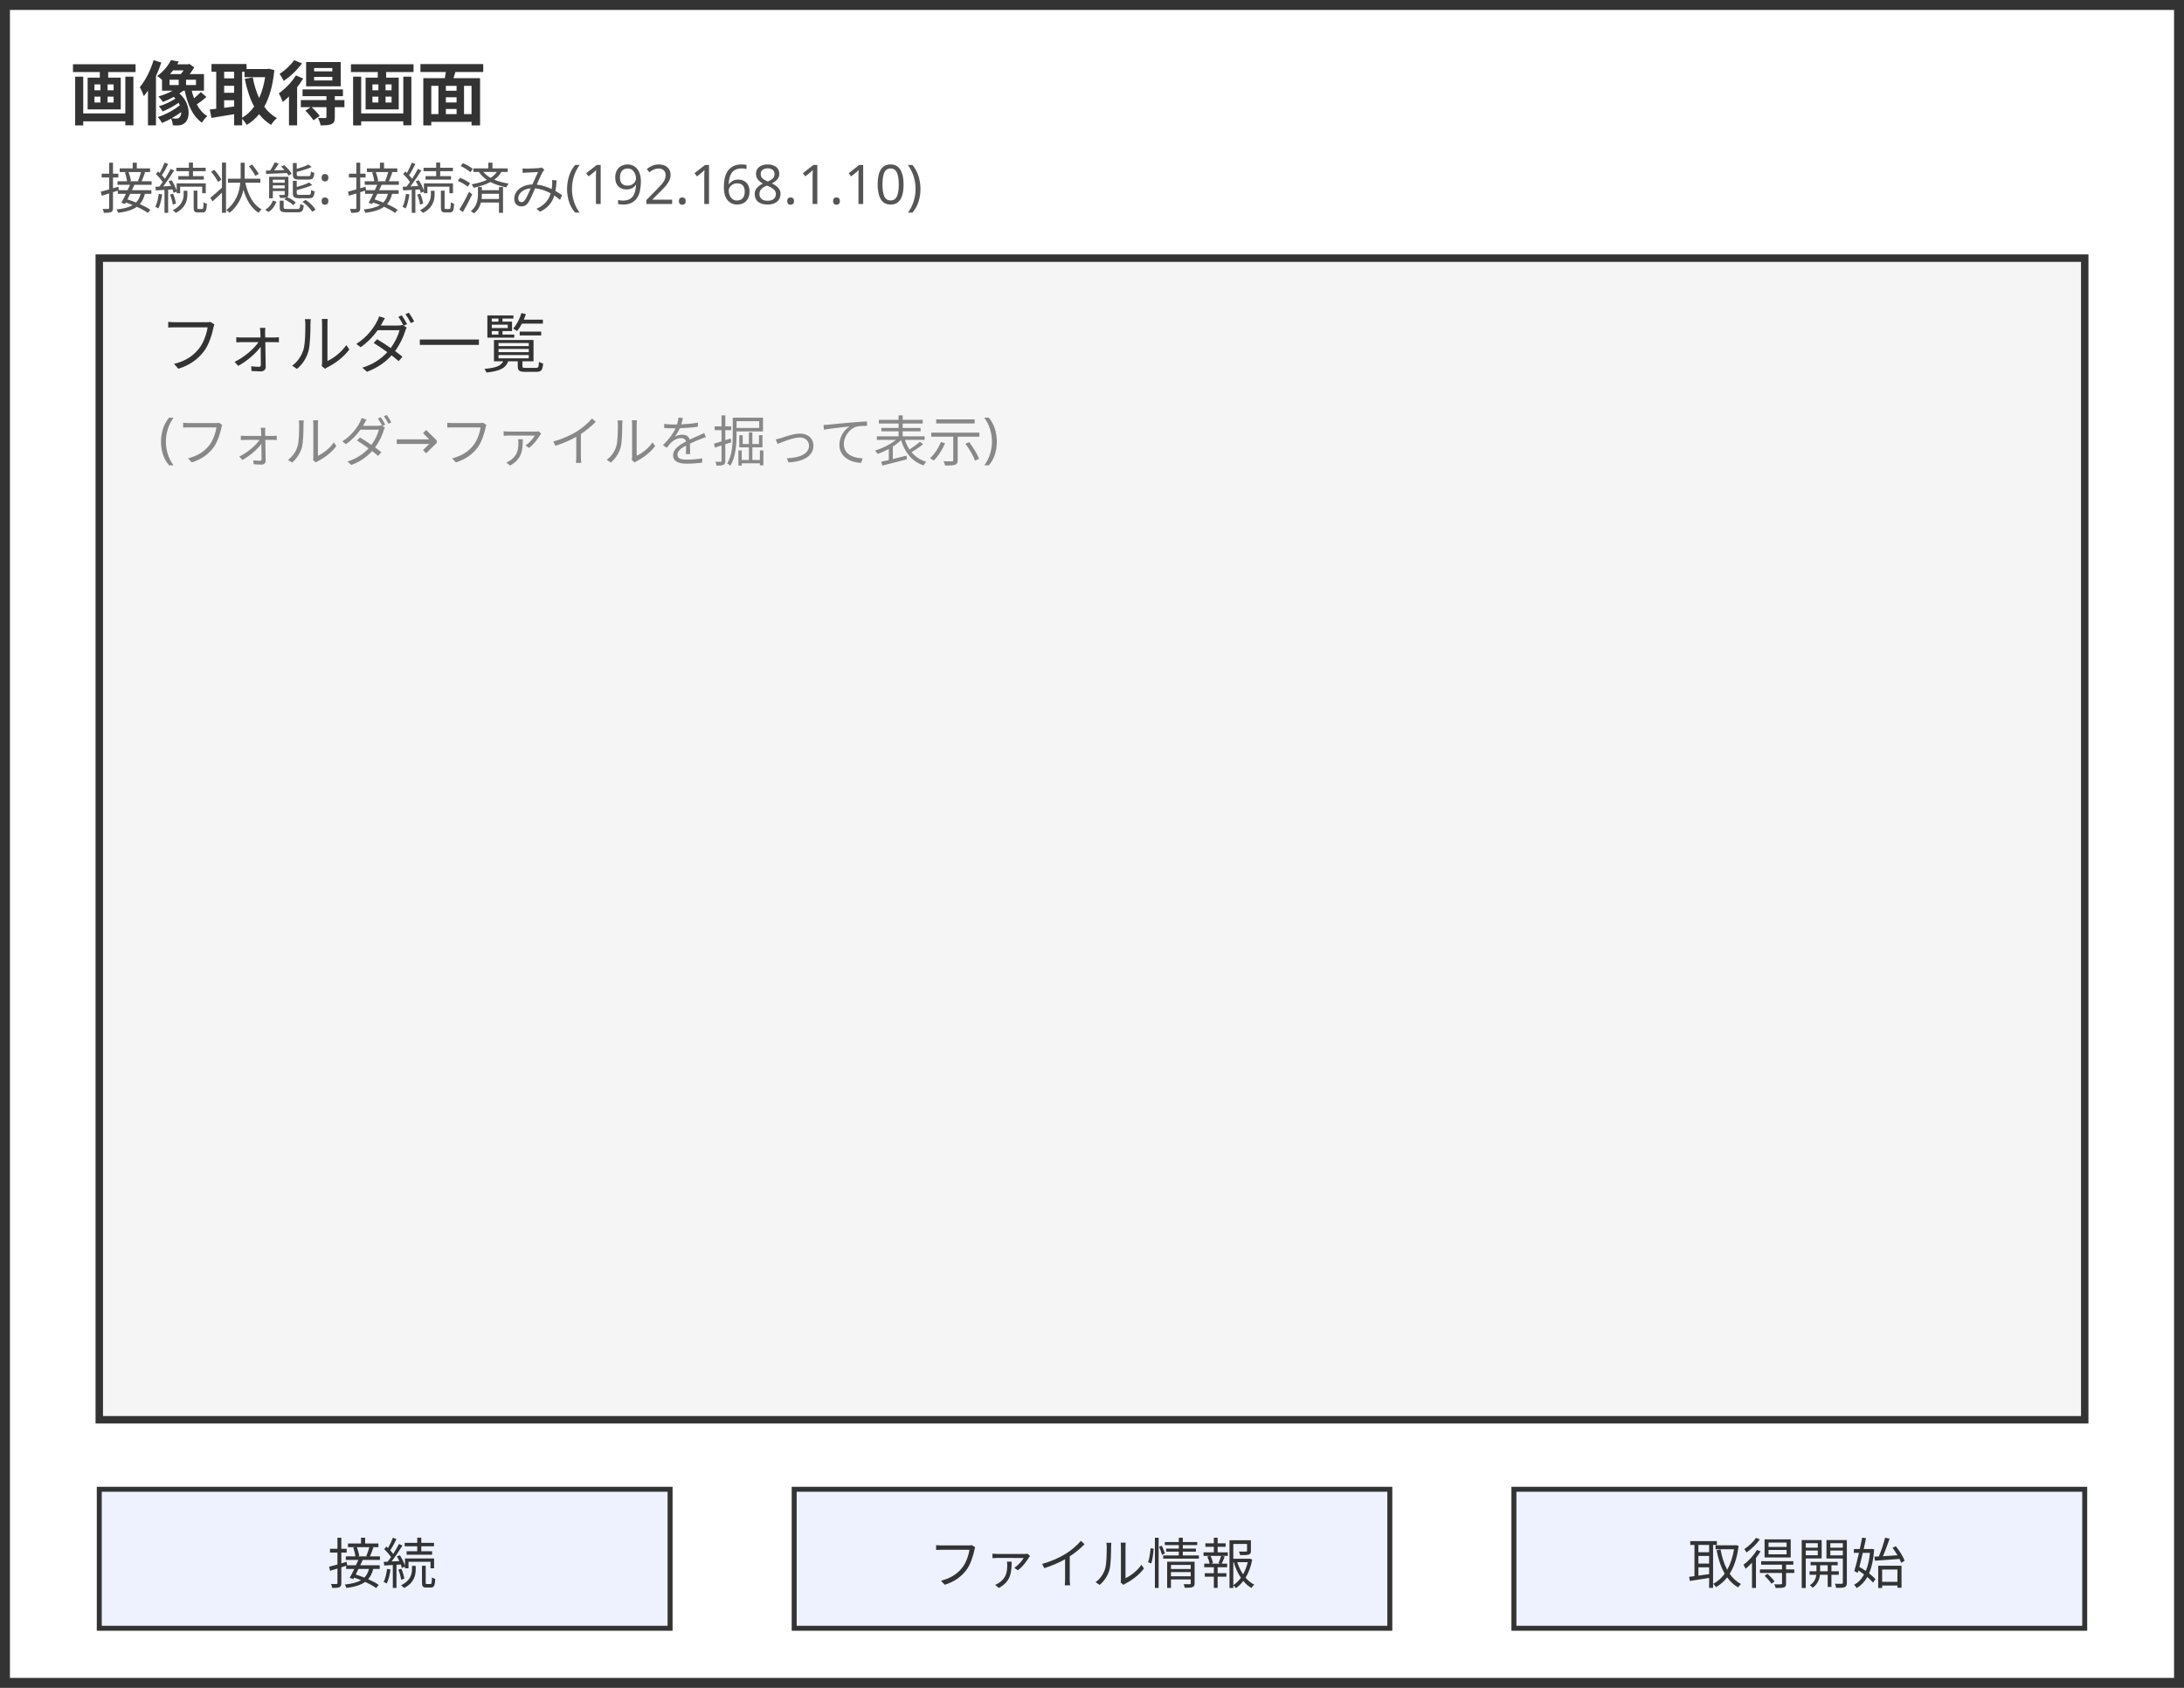
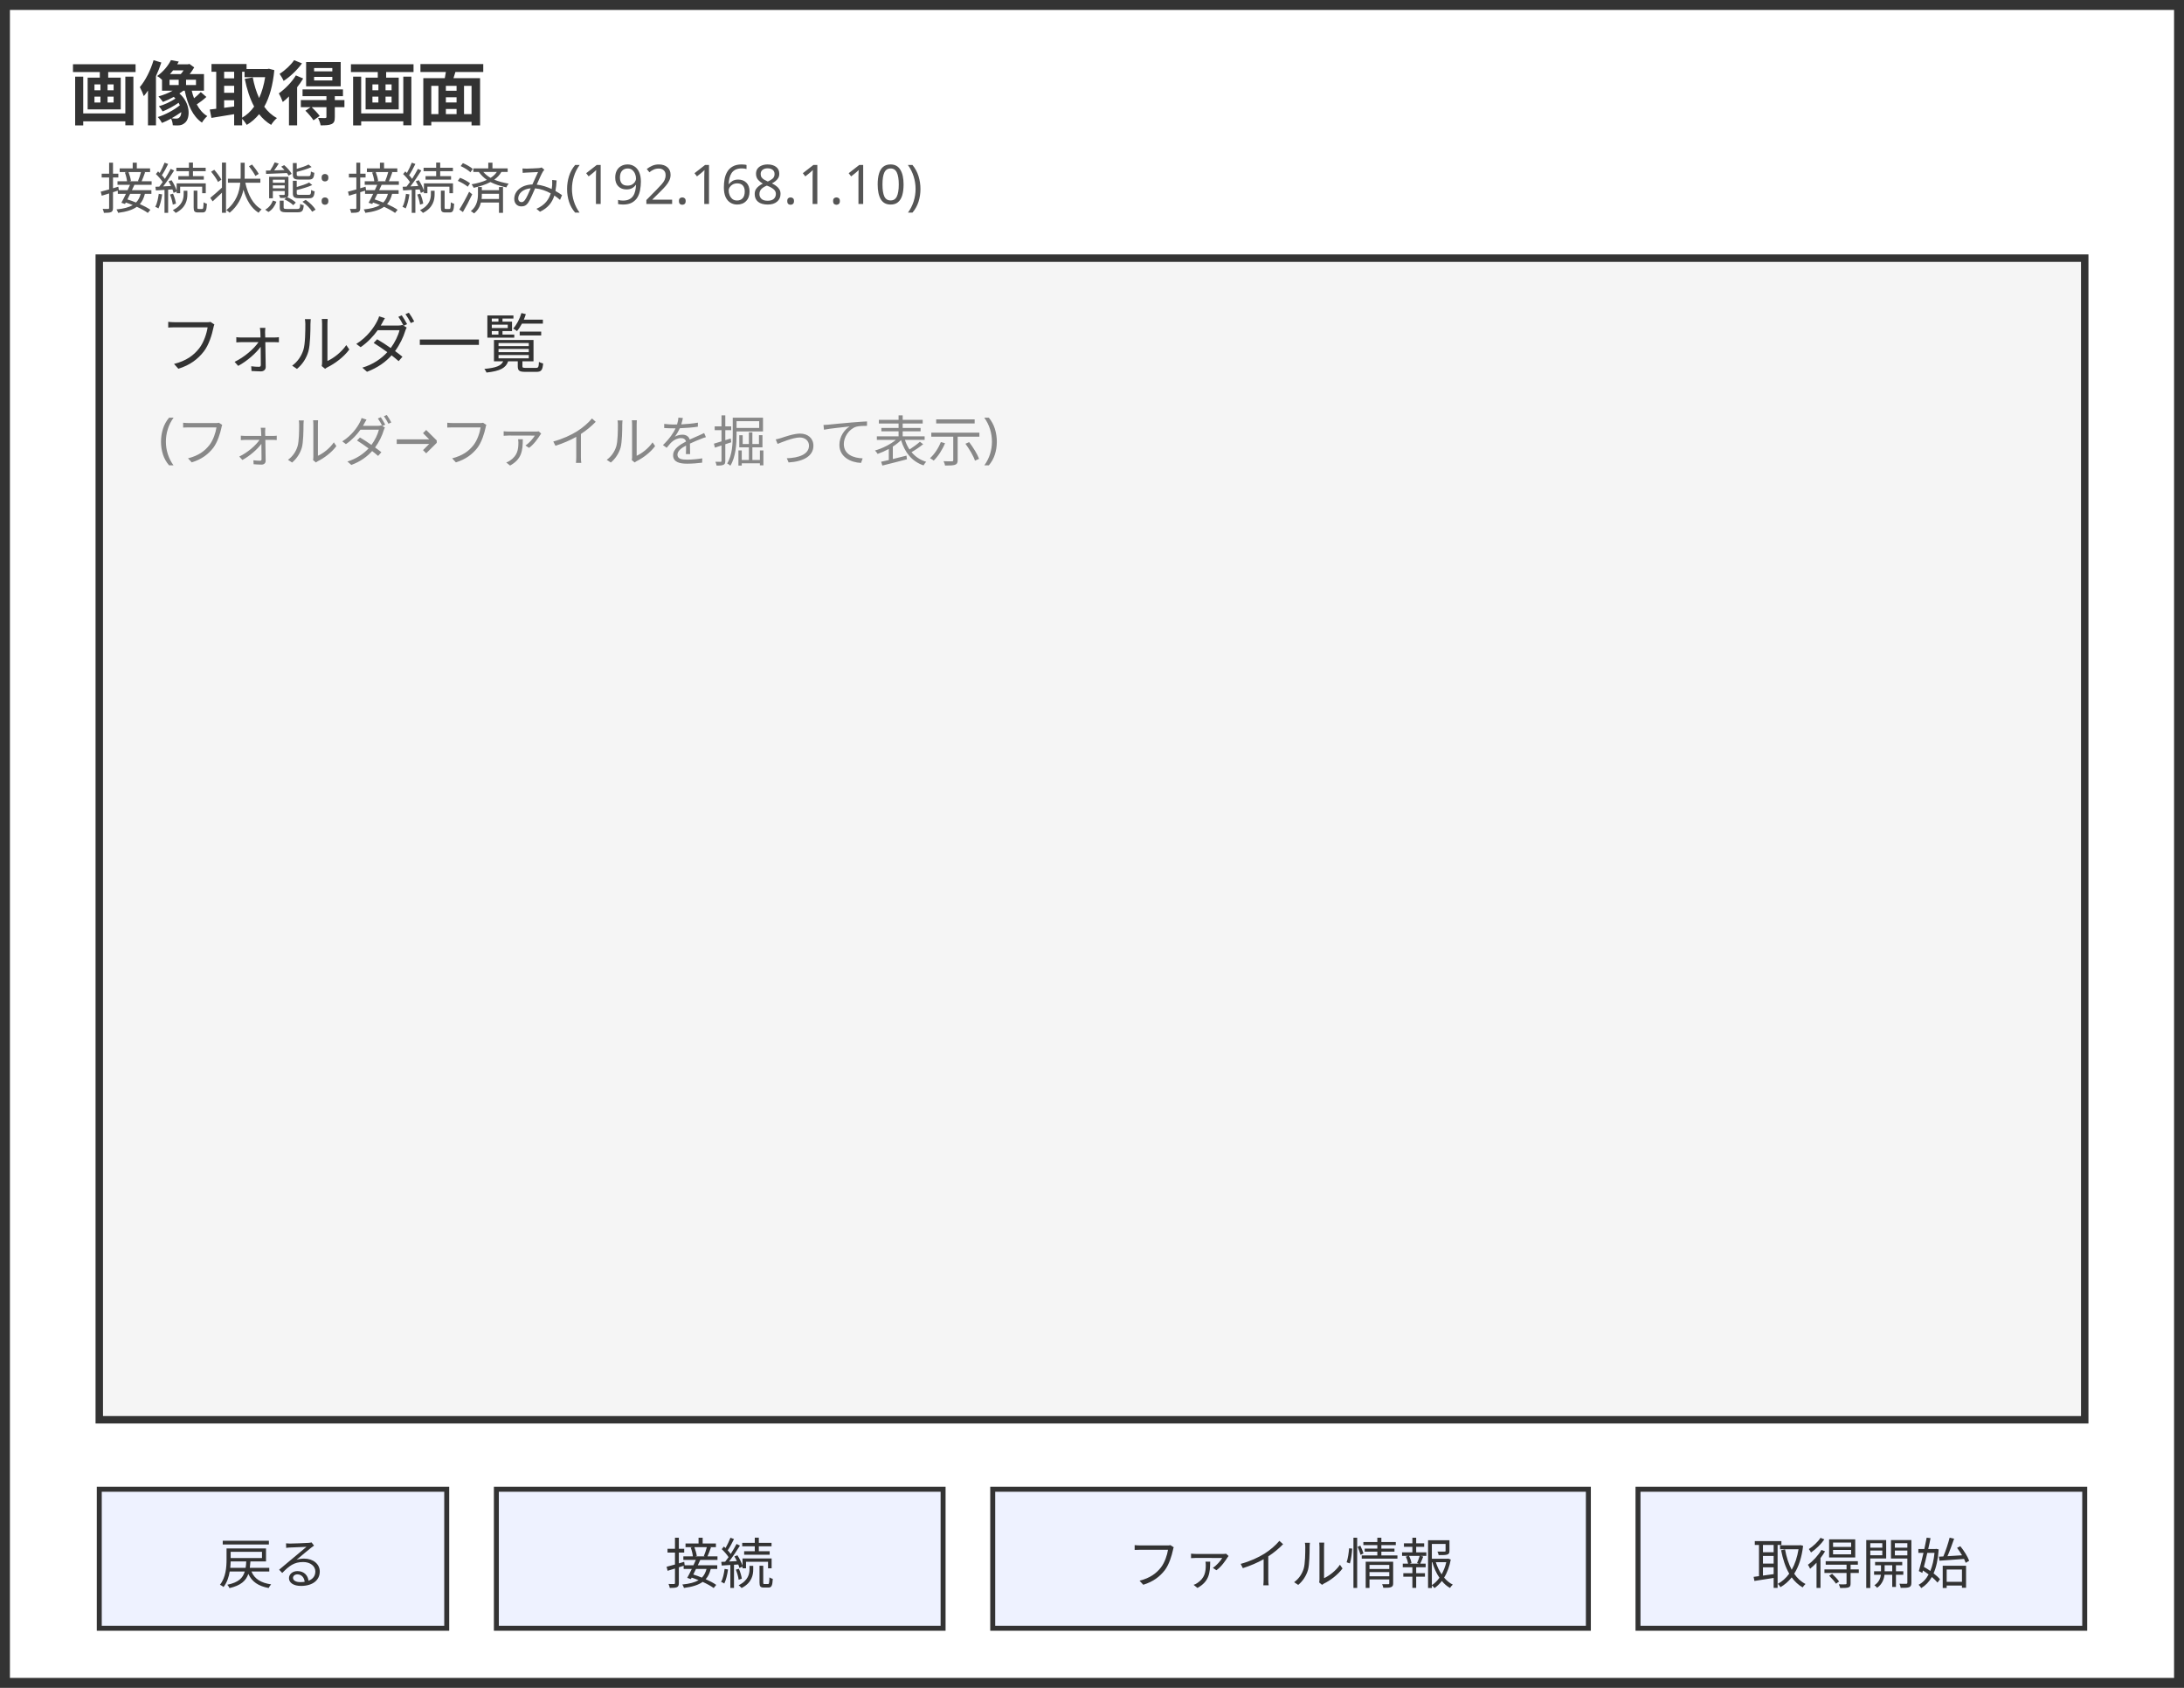
<svg xmlns="http://www.w3.org/2000/svg" viewBox="0 0 440 340" font-family="sans-serif">
  <rect x="1" y="1" width="438" height="338" fill="#ffffff" stroke="#333333" stroke-width="2" />
  <text x="14" y="24" font-size="14" font-weight="bold" fill="#333333">画像取得画面</text>
  <text x="20" y="42" font-size="11" fill="#555555">接続状態: 接続済み(192.168.1.10)</text>
  <rect x="20" y="52" width="400" height="234" fill="#f5f5f5" stroke="#333333" stroke-width="1.5" />
  <text x="32" y="74" font-size="13" fill="#333333">フォルダ一覧</text>
  <text x="32" y="92" font-size="11" fill="#888888">(フォルダ→ファイルを掘って表示)</text>
-   <rect x="20" y="300" width="115" height="28" fill="#eef2ff" stroke="#333333" stroke-width="1" />
-   <text x="77" y="319" font-size="11" fill="#333333" text-anchor="middle">接続</text>
-   <rect x="160" y="300" width="120" height="28" fill="#eef2ff" stroke="#333333" stroke-width="1" />
-   <text x="220" y="319" font-size="11" fill="#333333" text-anchor="middle">ファイル情報</text>
-   <rect x="305" y="300" width="115" height="28" fill="#eef2ff" stroke="#333333" stroke-width="1" />
-   <text x="362" y="319" font-size="11" fill="#333333" text-anchor="middle">取得開始</text>
+   <rect x="20" y="300" width="70" height="28" fill="#eef2ff" stroke="#333333" stroke-width="1" />
+   <text x="55" y="319" font-size="11" fill="#333333" text-anchor="middle">戻る</text>
+   <rect x="100" y="300" width="90" height="28" fill="#eef2ff" stroke="#333333" stroke-width="1" />
+   <text x="145" y="319" font-size="11" fill="#333333" text-anchor="middle">接続</text>
+   <rect x="200" y="300" width="120" height="28" fill="#eef2ff" stroke="#333333" stroke-width="1" />
+   <text x="260" y="319" font-size="11" fill="#333333" text-anchor="middle">ファイル情報</text>
+   <rect x="330" y="300" width="90" height="28" fill="#eef2ff" stroke="#333333" stroke-width="1" />
+   <text x="375" y="319" font-size="11" fill="#333333" text-anchor="middle">取得開始</text>
</svg>
